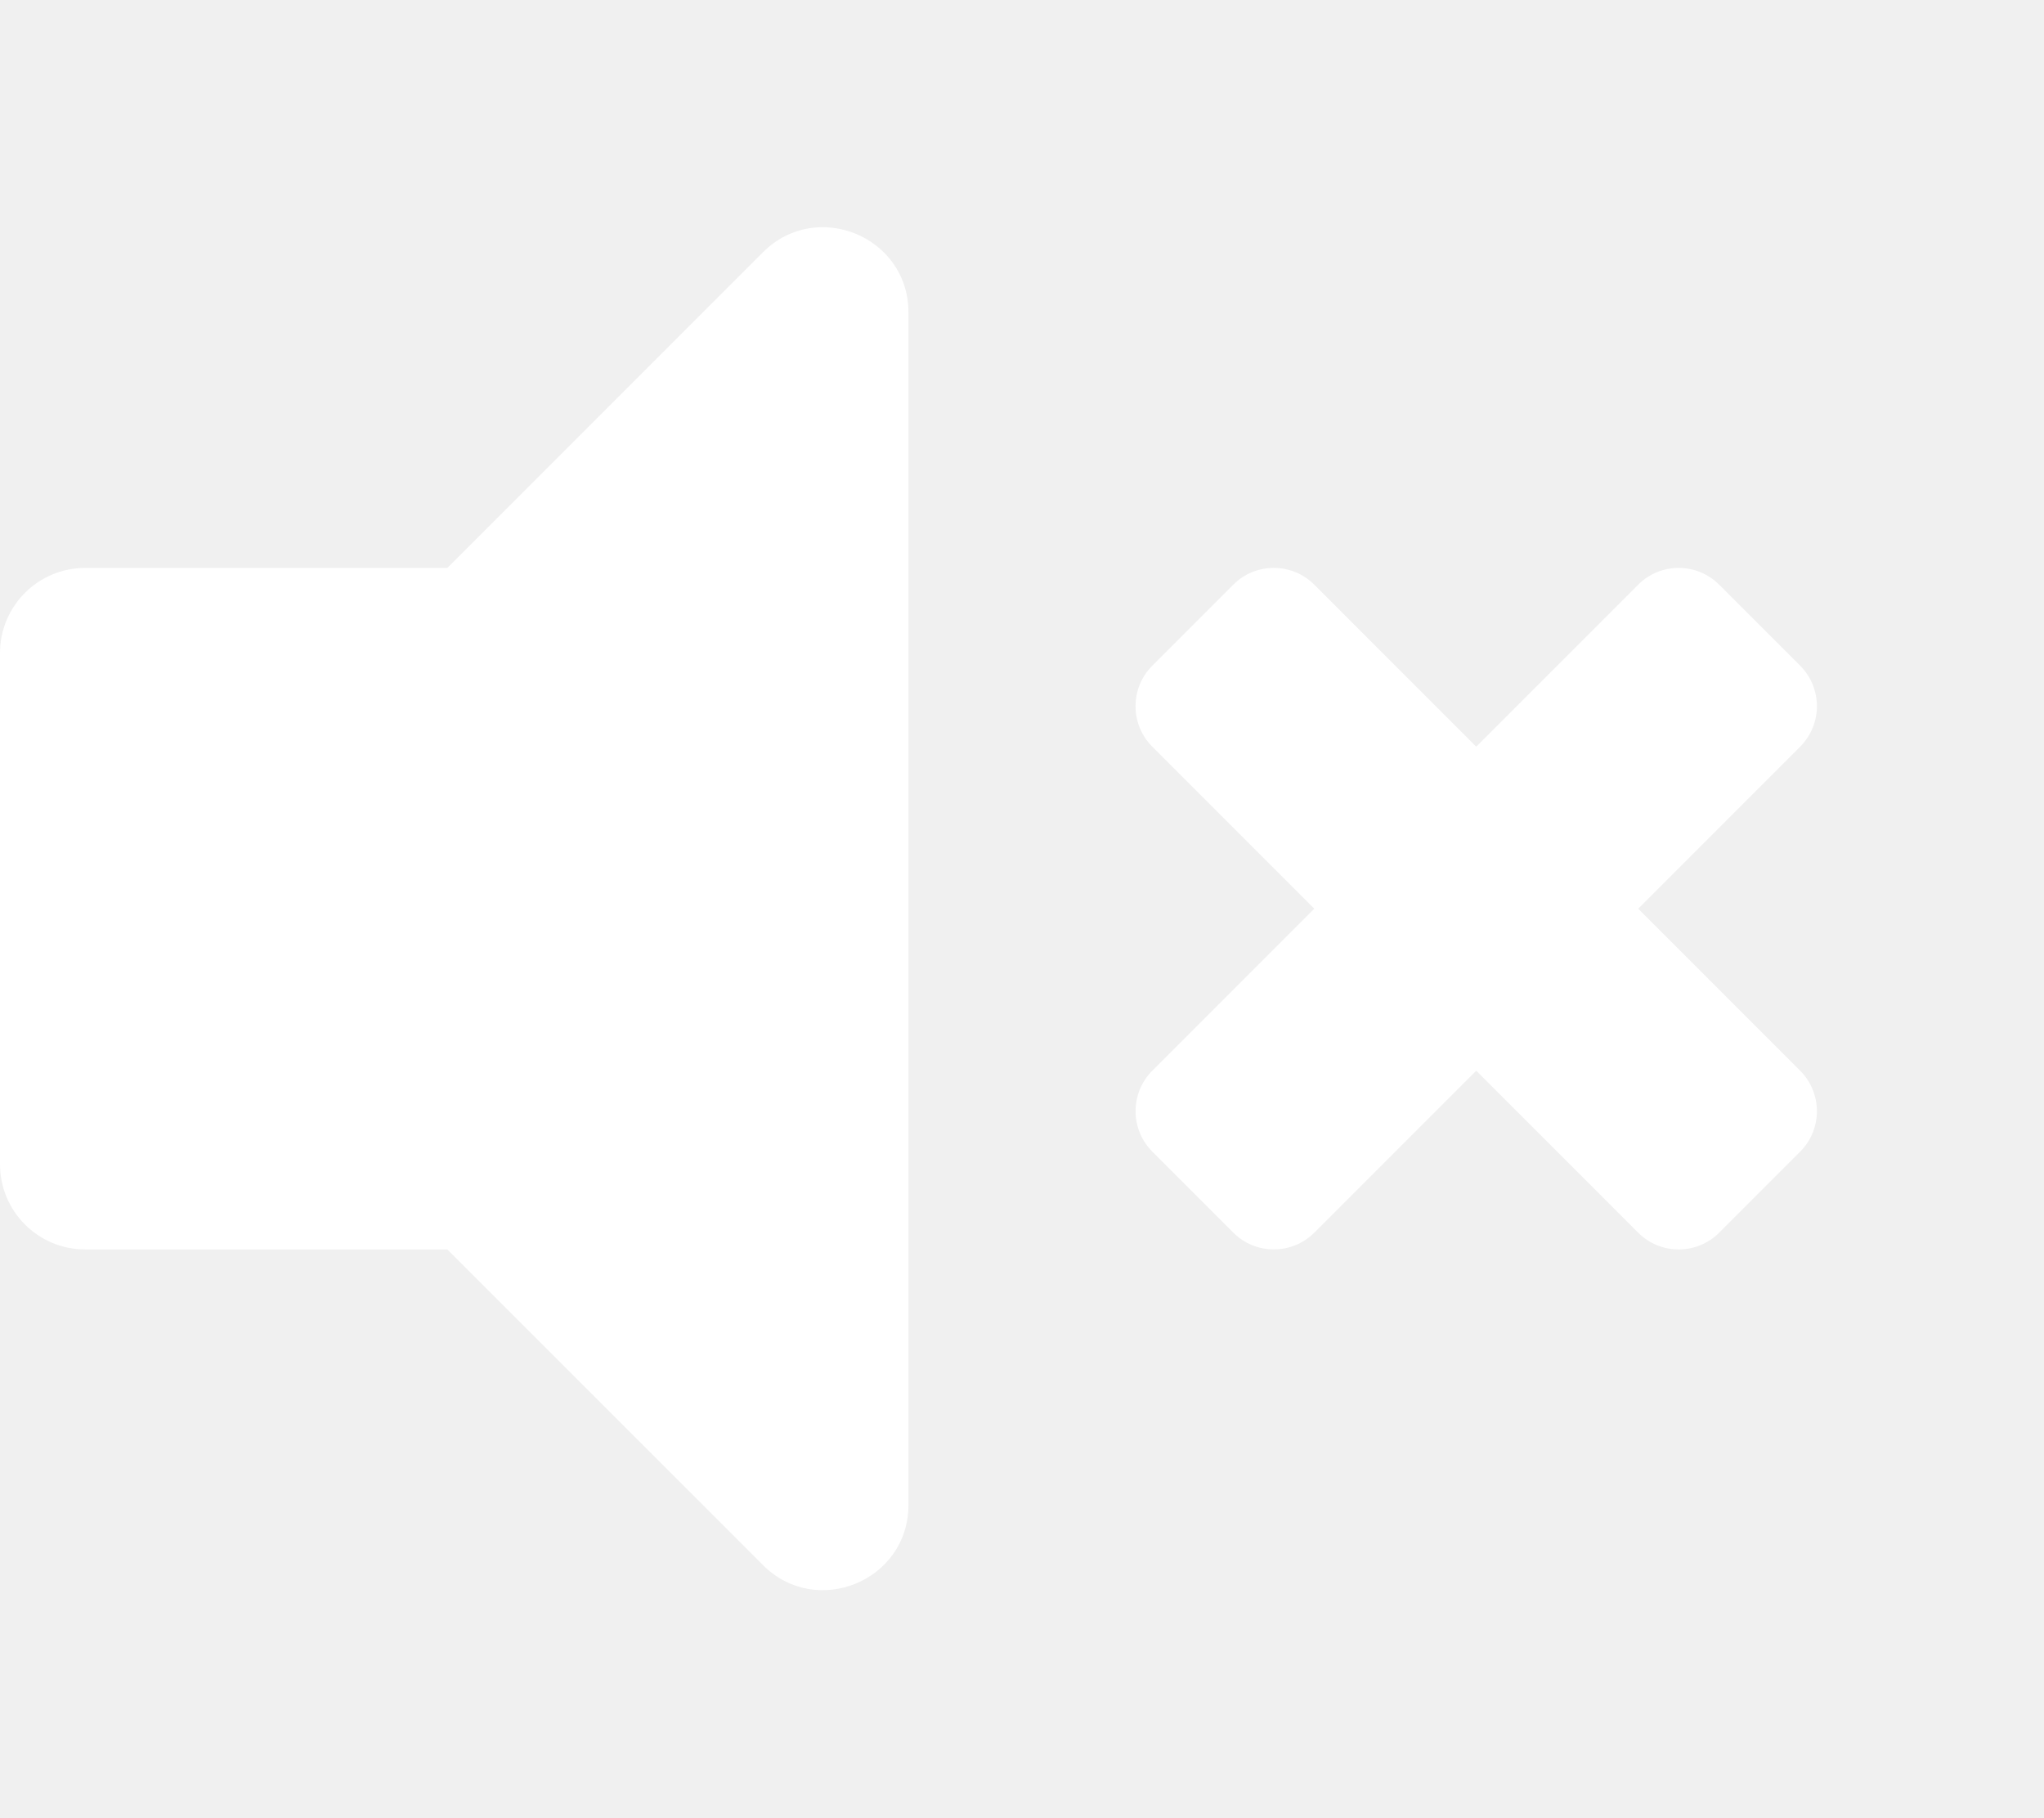
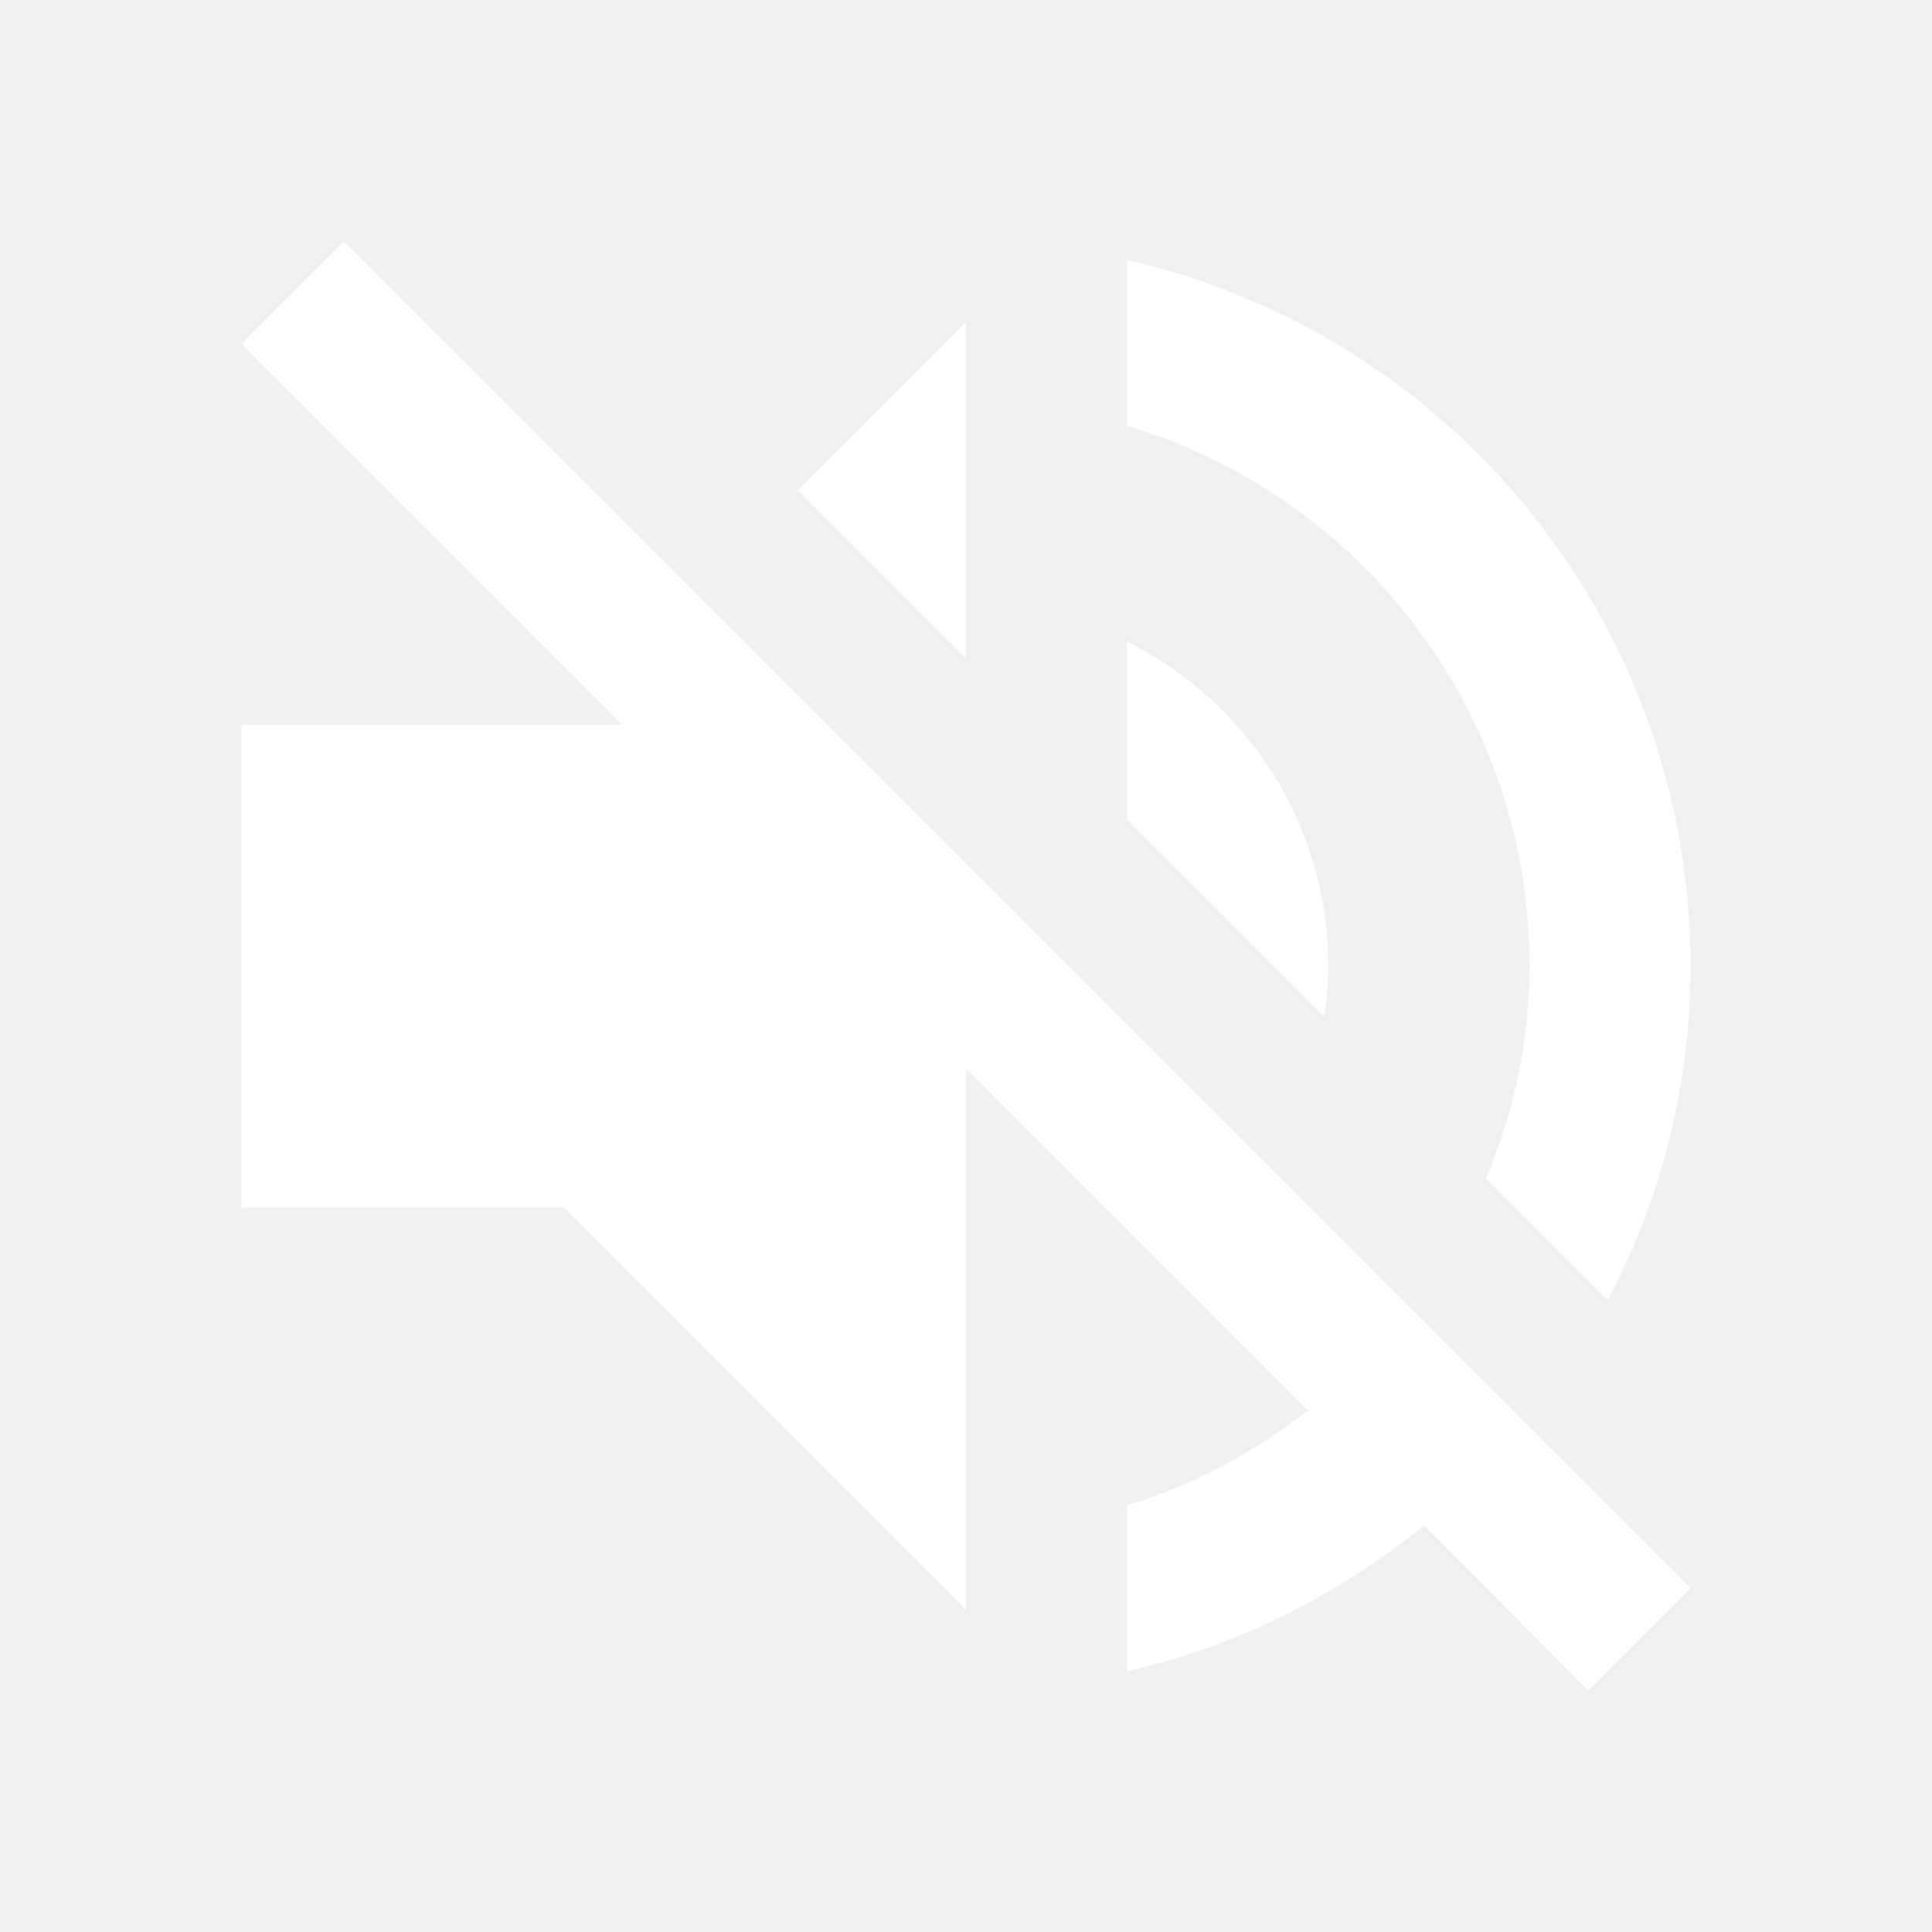
- <svg xmlns="http://www.w3.org/2000/svg" aria-hidden="true" focusable="false" data-prefix="fas" data-icon="volume-up" class="svg-inline--fa fa-volume-up fa-w-18" role="img" viewBox="0 0 576 512">
+ <svg xmlns="http://www.w3.org/2000/svg" height="24px" viewBox="0 0 24 24" width="24px" fill="#000000">
+   <path d="M0 0h24v24H0z" fill="none" />
  <style>
		tspan { white-space:pre }
- 		.shp0 { fill: #ffffff } 
+ 		.white { fill: #ffffff } 
	</style>
-   <path id="Layer" fill-rule="evenodd" class="shp0" d="M215.03 71.05L126.06 160H24c-13.26 0-24 10.74-24 24v144c0 13.25 10.74 24 24 24h102.06l88.97 88.95c15.03 15.03 40.97 4.47 40.97-16.97V88.02c0-21.46-25.96-31.98-40.97-16.97zm233.32-51.08c-11.17-7.33-26.18-4.24-33.51" />
-   <path id="Layer2" fill-rule="evenodd" class="shp0" d="M215.03 31.98-40.97-16.97zM461.64 256l45.64-45.64c6.3-6.3 6.3-16.52 0-22.82l-22.82-22.82c-6.3-6.3-16.52-6.3-22.82 0L416 210.36l-45.64-45.64c-6.3-6.3-16.52-6.3-22.82 0l-22.82 22.82c-6.3 6.3-6.3 16.52 0 22.82L370.36 256l-45.63 45.63c-6.3 6.3-6.3 16.52 0 22.82l22.82 22.82c6.3 6.3 16.52 6.3 22.82 0L416 301.64l45.64 45.64c6.3 6.3 16.52 6.3 22.82 0l22.82-22.82c6.3-6.3 6.3-16.52 0-22.82L461.64 256z" />
+   <path class="white" d="M16.5 12c0-1.77-1.02-3.29-2.5-4.03v2.21l2.45 2.45c.03-.2.05-.41.05-.63zm2.5 0c0 .94-.2 1.82-.54 2.64l1.51 1.51C20.63 14.91 21 13.5 21 12c0-4.28-2.99-7.86-7-8.77v2.06c2.89.86 5 3.54 5 6.71zM4.27 3L3 4.27 7.73 9H3v6h4l5 5v-6.73l4.25 4.25c-.67.52-1.42.93-2.25 1.18v2.06c1.38-.31 2.63-.95 3.69-1.81L19.73 21 21 19.73l-9-9L4.27 3zM12 4L9.91 6.09 12 8.18V4z" />
</svg>
